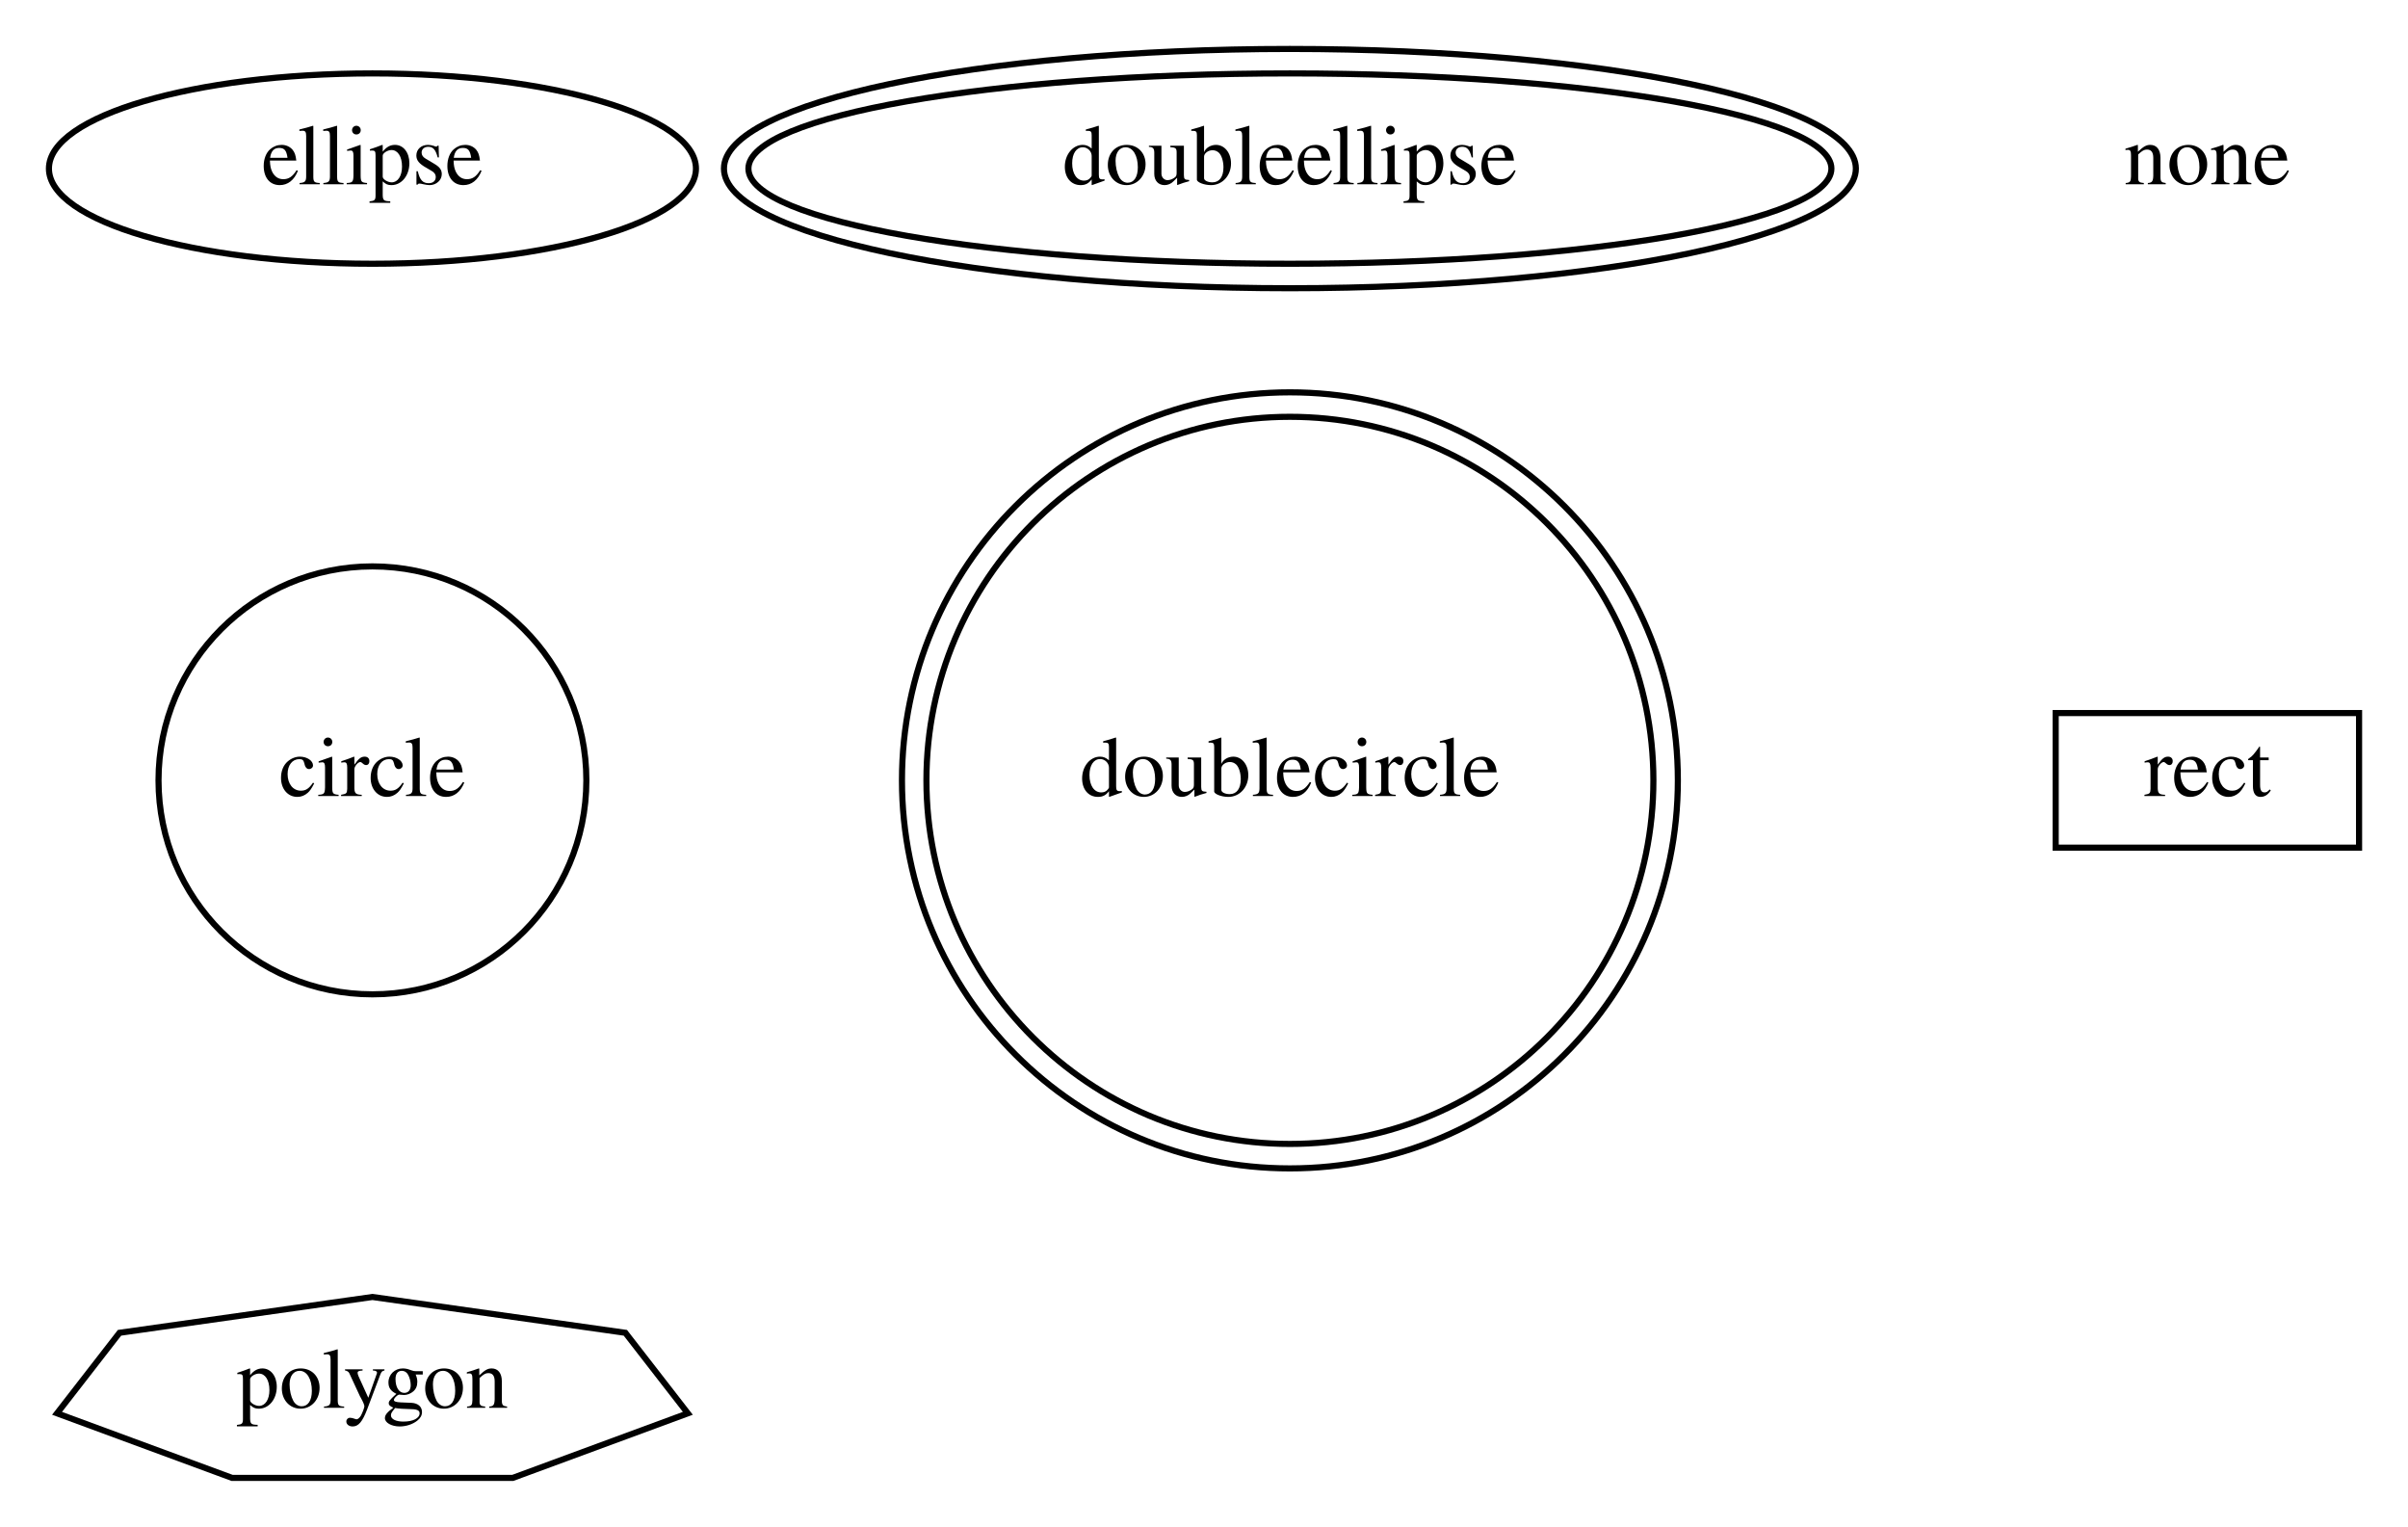
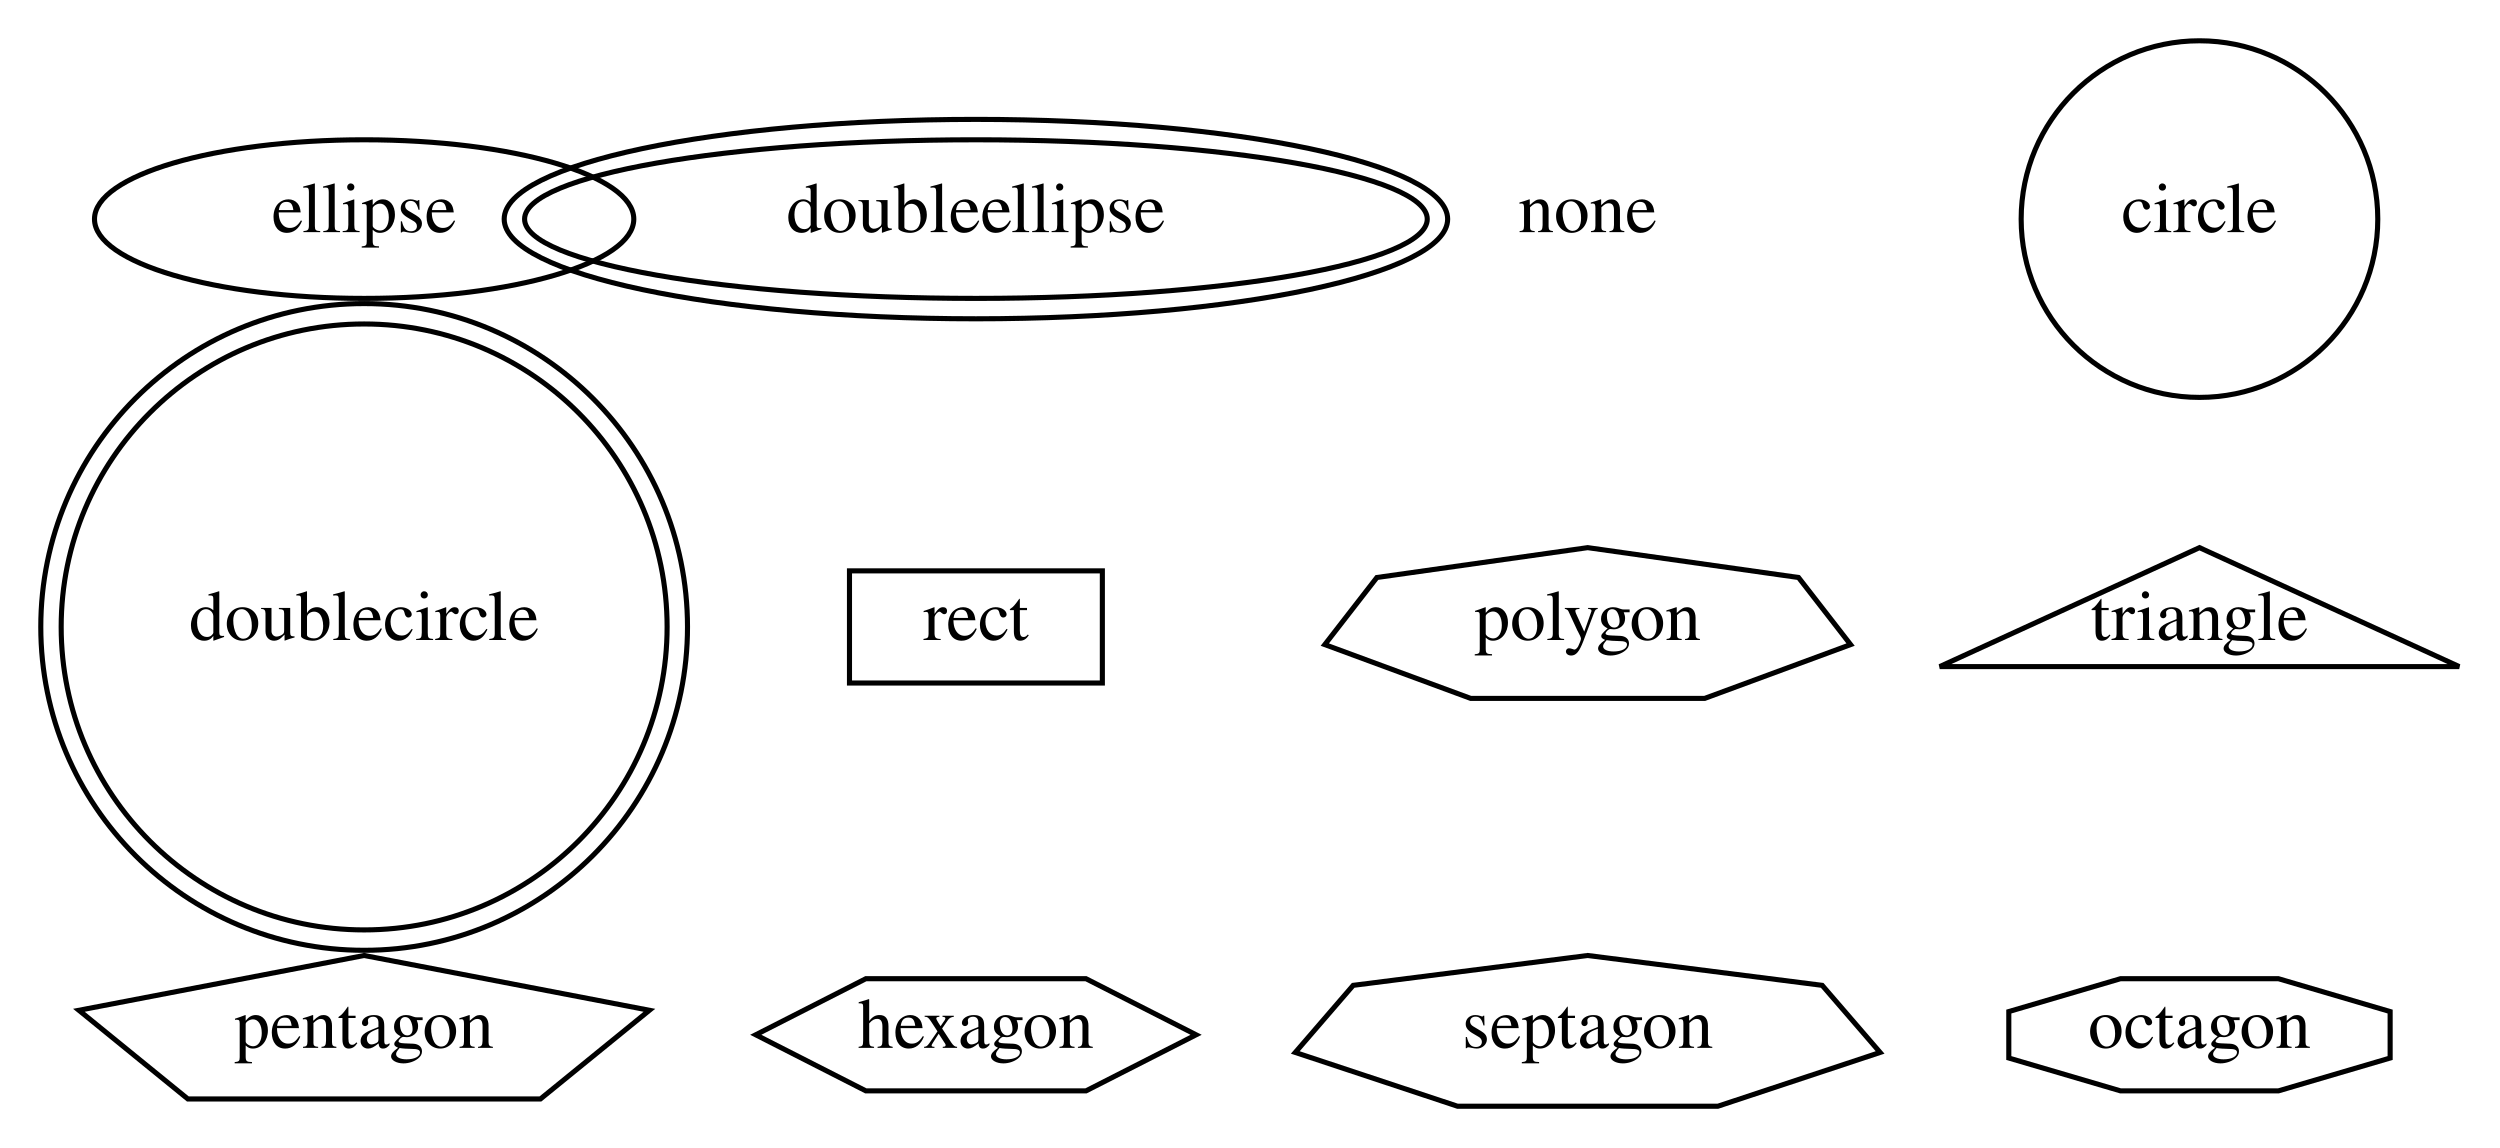
- <svg xmlns="http://www.w3.org/2000/svg" width="393.692" height="249.572" viewBox="0 0 393.692 249.572">
-   <g id="graph0" class="graph" transform="translate(60.89159,27.55635) scale(1.0)">
+ <svg xmlns="http://www.w3.org/2000/svg" width="490.376" height="224.991" viewBox="0 0 490.376 224.991">
+   <g id="graph0" class="graph" transform="translate(71.42693,42.97485) scale(1.0)">
    <g class="node" id="ellipse">
      <ellipse cx="0" cy="0" rx="52.892" ry="15.556" fill="none" stroke="black" />
      <text x="0" y="0" text-anchor="middle" dominant-baseline="central" font-family="Times,serif" font-size="14">ellipse</text>
    </g>
    <g class="node" id="doubleellipse">
-       <ellipse cx="150" cy="0" rx="88.53" ry="15.556" fill="none" stroke="black" />
-       <ellipse cx="150" cy="0" rx="92.53" ry="19.556" fill="none" stroke="black" />
-       <text x="150" y="0" text-anchor="middle" dominant-baseline="central" font-family="Times,serif" font-size="14">doubleellipse</text>
+       <ellipse cx="120" cy="0" rx="88.53" ry="15.556" fill="none" stroke="black" />
+       <ellipse cx="120" cy="0" rx="92.53" ry="19.556" fill="none" stroke="black" />
+       <text x="120" y="0" text-anchor="middle" dominant-baseline="central" font-family="Times,serif" font-size="14">doubleellipse</text>
    </g>
    <g class="node" id="none">
-       <text x="300" y="0" text-anchor="middle" dominant-baseline="central" font-family="Times,serif" font-size="14">none</text>
+       <text x="240" y="0" text-anchor="middle" dominant-baseline="central" font-family="Times,serif" font-size="14">none</text>
    </g>
    <g class="node" id="circle">
-       <circle cx="0" cy="100" r="34.975" fill="none" stroke="black" />
-       <text x="0" y="100" text-anchor="middle" dominant-baseline="central" font-family="Times,serif" font-size="14">circle</text>
+       <circle cx="360" cy="0" r="34.975" fill="none" stroke="black" />
+       <text x="360" y="0" text-anchor="middle" dominant-baseline="central" font-family="Times,serif" font-size="14">circle</text>
    </g>
    <g class="node" id="doublecircle">
-       <circle cx="150" cy="100" r="59.427" fill="none" stroke="black" />
-       <circle cx="150" cy="100" r="63.427" fill="none" stroke="black" />
-       <text x="150" y="100" text-anchor="middle" dominant-baseline="central" font-family="Times,serif" font-size="14">doublecircle</text>
+       <circle cx="0" cy="80" r="59.427" fill="none" stroke="black" />
+       <circle cx="0" cy="80" r="63.427" fill="none" stroke="black" />
+       <text x="0" y="80" text-anchor="middle" dominant-baseline="central" font-family="Times,serif" font-size="14">doublecircle</text>
    </g>
    <g class="node" id="rect">
-       <rect x="275.2" y="89" width="49.6" height="22" fill="none" stroke="black" />
-       <text x="300" y="100" text-anchor="middle" dominant-baseline="central" font-family="Times,serif" font-size="14">rect</text>
+       <rect x="95.2" y="69" width="49.6" height="22" fill="none" stroke="black" />
+       <text x="120" y="80" text-anchor="middle" dominant-baseline="central" font-family="Times,serif" font-size="14">rect</text>
    </g>
    <g class="node" id="polygon">
-       <polygon points="3.2386756503207453e-15,184.444 41.352,190.301 51.565,203.462 22.949,214.016 -22.949,214.016 -51.565,203.462 -41.352,190.301" fill="none" stroke="black" />
-       <text x="0" y="200" text-anchor="middle" dominant-baseline="central" font-family="Times,serif" font-size="14">polygon</text>
+       <polygon points="240,64.444 281.352,70.301 291.565,83.462 262.949,94.016 217.051,94.016 188.435,83.462 198.648,70.301" fill="none" stroke="black" />
+       <text x="240" y="80" text-anchor="middle" dominant-baseline="central" font-family="Times,serif" font-size="14">polygon</text>
+     </g>
+     <g class="node" id="triangle">
+       <polygon points="360,64.444 410.949,87.778 309.051,87.778" fill="none" stroke="black" />
+       <text x="360" y="80" text-anchor="middle" dominant-baseline="central" font-family="Times,serif" font-size="14">triangle</text>
+     </g>
+     <g class="node" id="pentagon">
+       <polygon points="3.602377193939652e-15,144.444 55.952,155.193 34.58,172.585 -34.58,172.585 -55.952,155.193" fill="none" stroke="black" />
+       <text x="0" y="160" text-anchor="middle" dominant-baseline="central" font-family="Times,serif" font-size="14">pentagon</text>
+     </g>
+     <g class="node" id="hexagon">
+       <polygon points="141.593,149 163.186,160 141.593,171 98.407,171 76.814,160 98.407,149" fill="none" stroke="black" />
+       <text x="120" y="160" text-anchor="middle" dominant-baseline="central" font-family="Times,serif" font-size="14">hexagon</text>
+     </g>
+     <g class="node" id="septagon">
+       <polygon points="240,144.444 285.996,150.301 297.356,163.462 265.526,174.016 214.474,174.016 182.644,163.462 194.004,150.301" fill="none" stroke="black" />
+       <text x="240" y="160" text-anchor="middle" dominant-baseline="central" font-family="Times,serif" font-size="14">septagon</text>
+     </g>
+     <g class="node" id="octagon">
+       <polygon points="375.492,149 397.4,155.444 397.4,164.556 375.492,171 344.508,171 322.6,164.556 322.6,155.444 344.508,149" fill="none" stroke="black" />
+       <text x="360" y="160" text-anchor="middle" dominant-baseline="central" font-family="Times,serif" font-size="14">octagon</text>
    </g>
  </g>
</svg>
